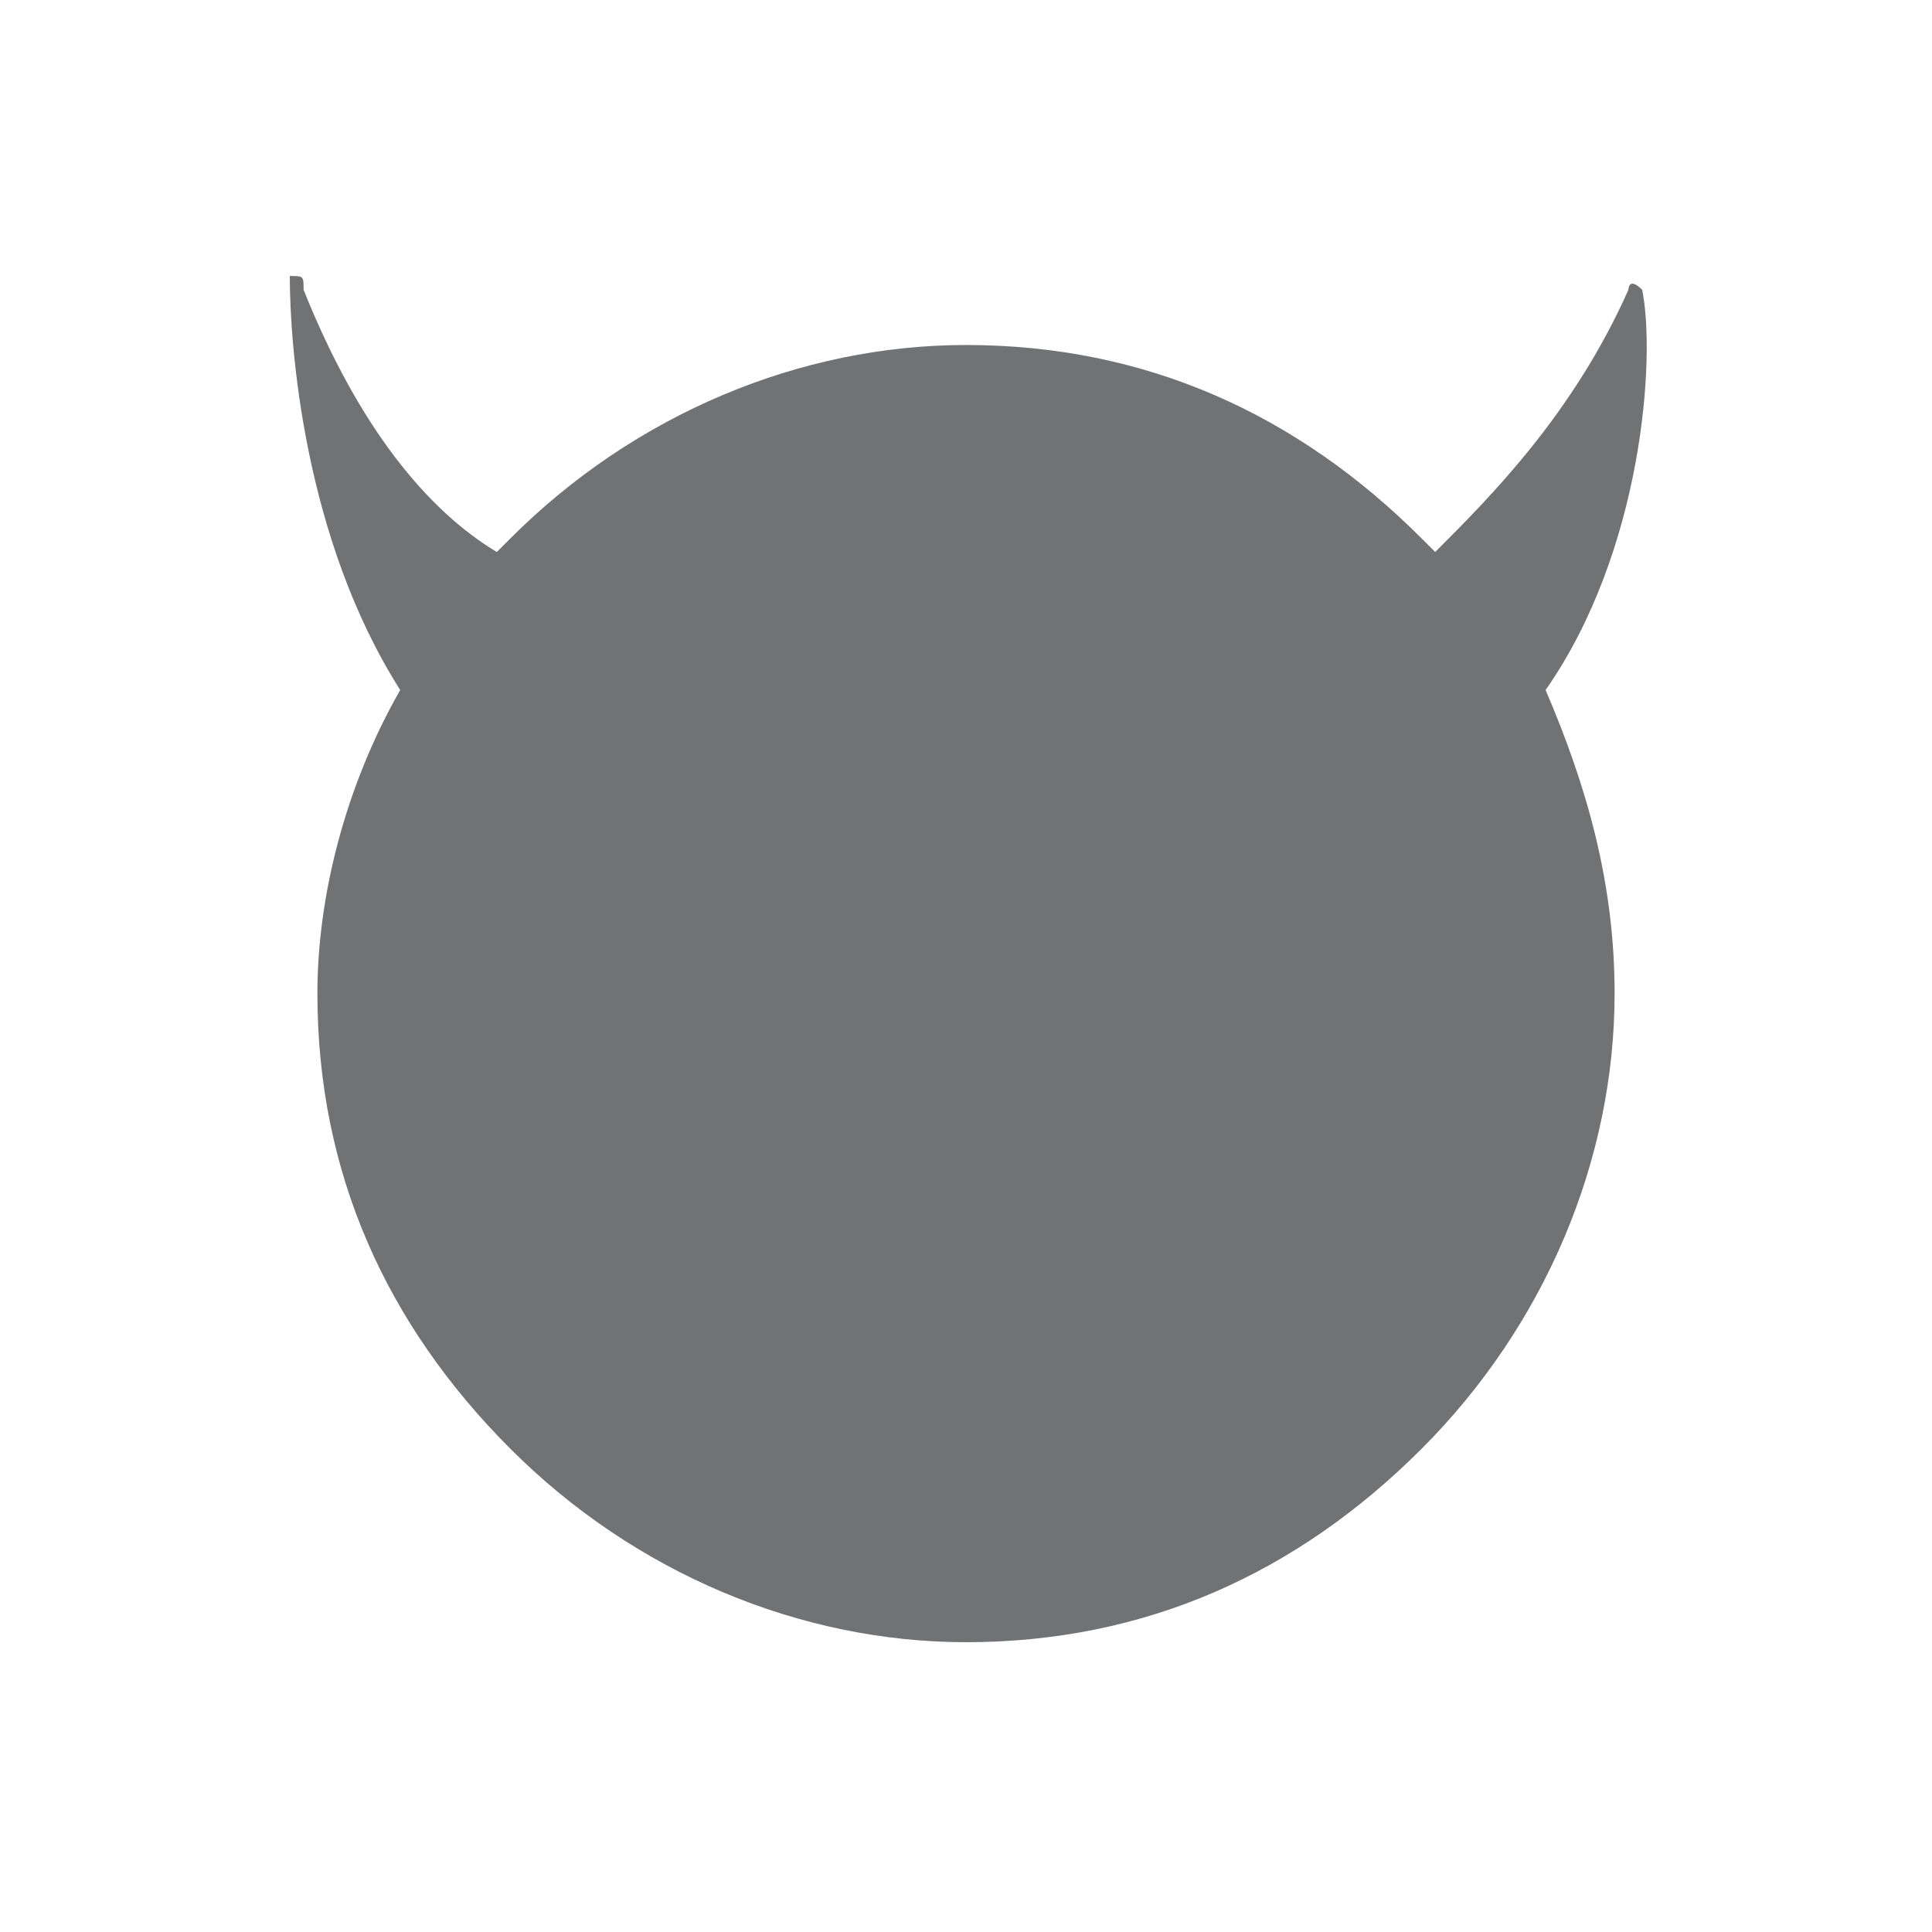
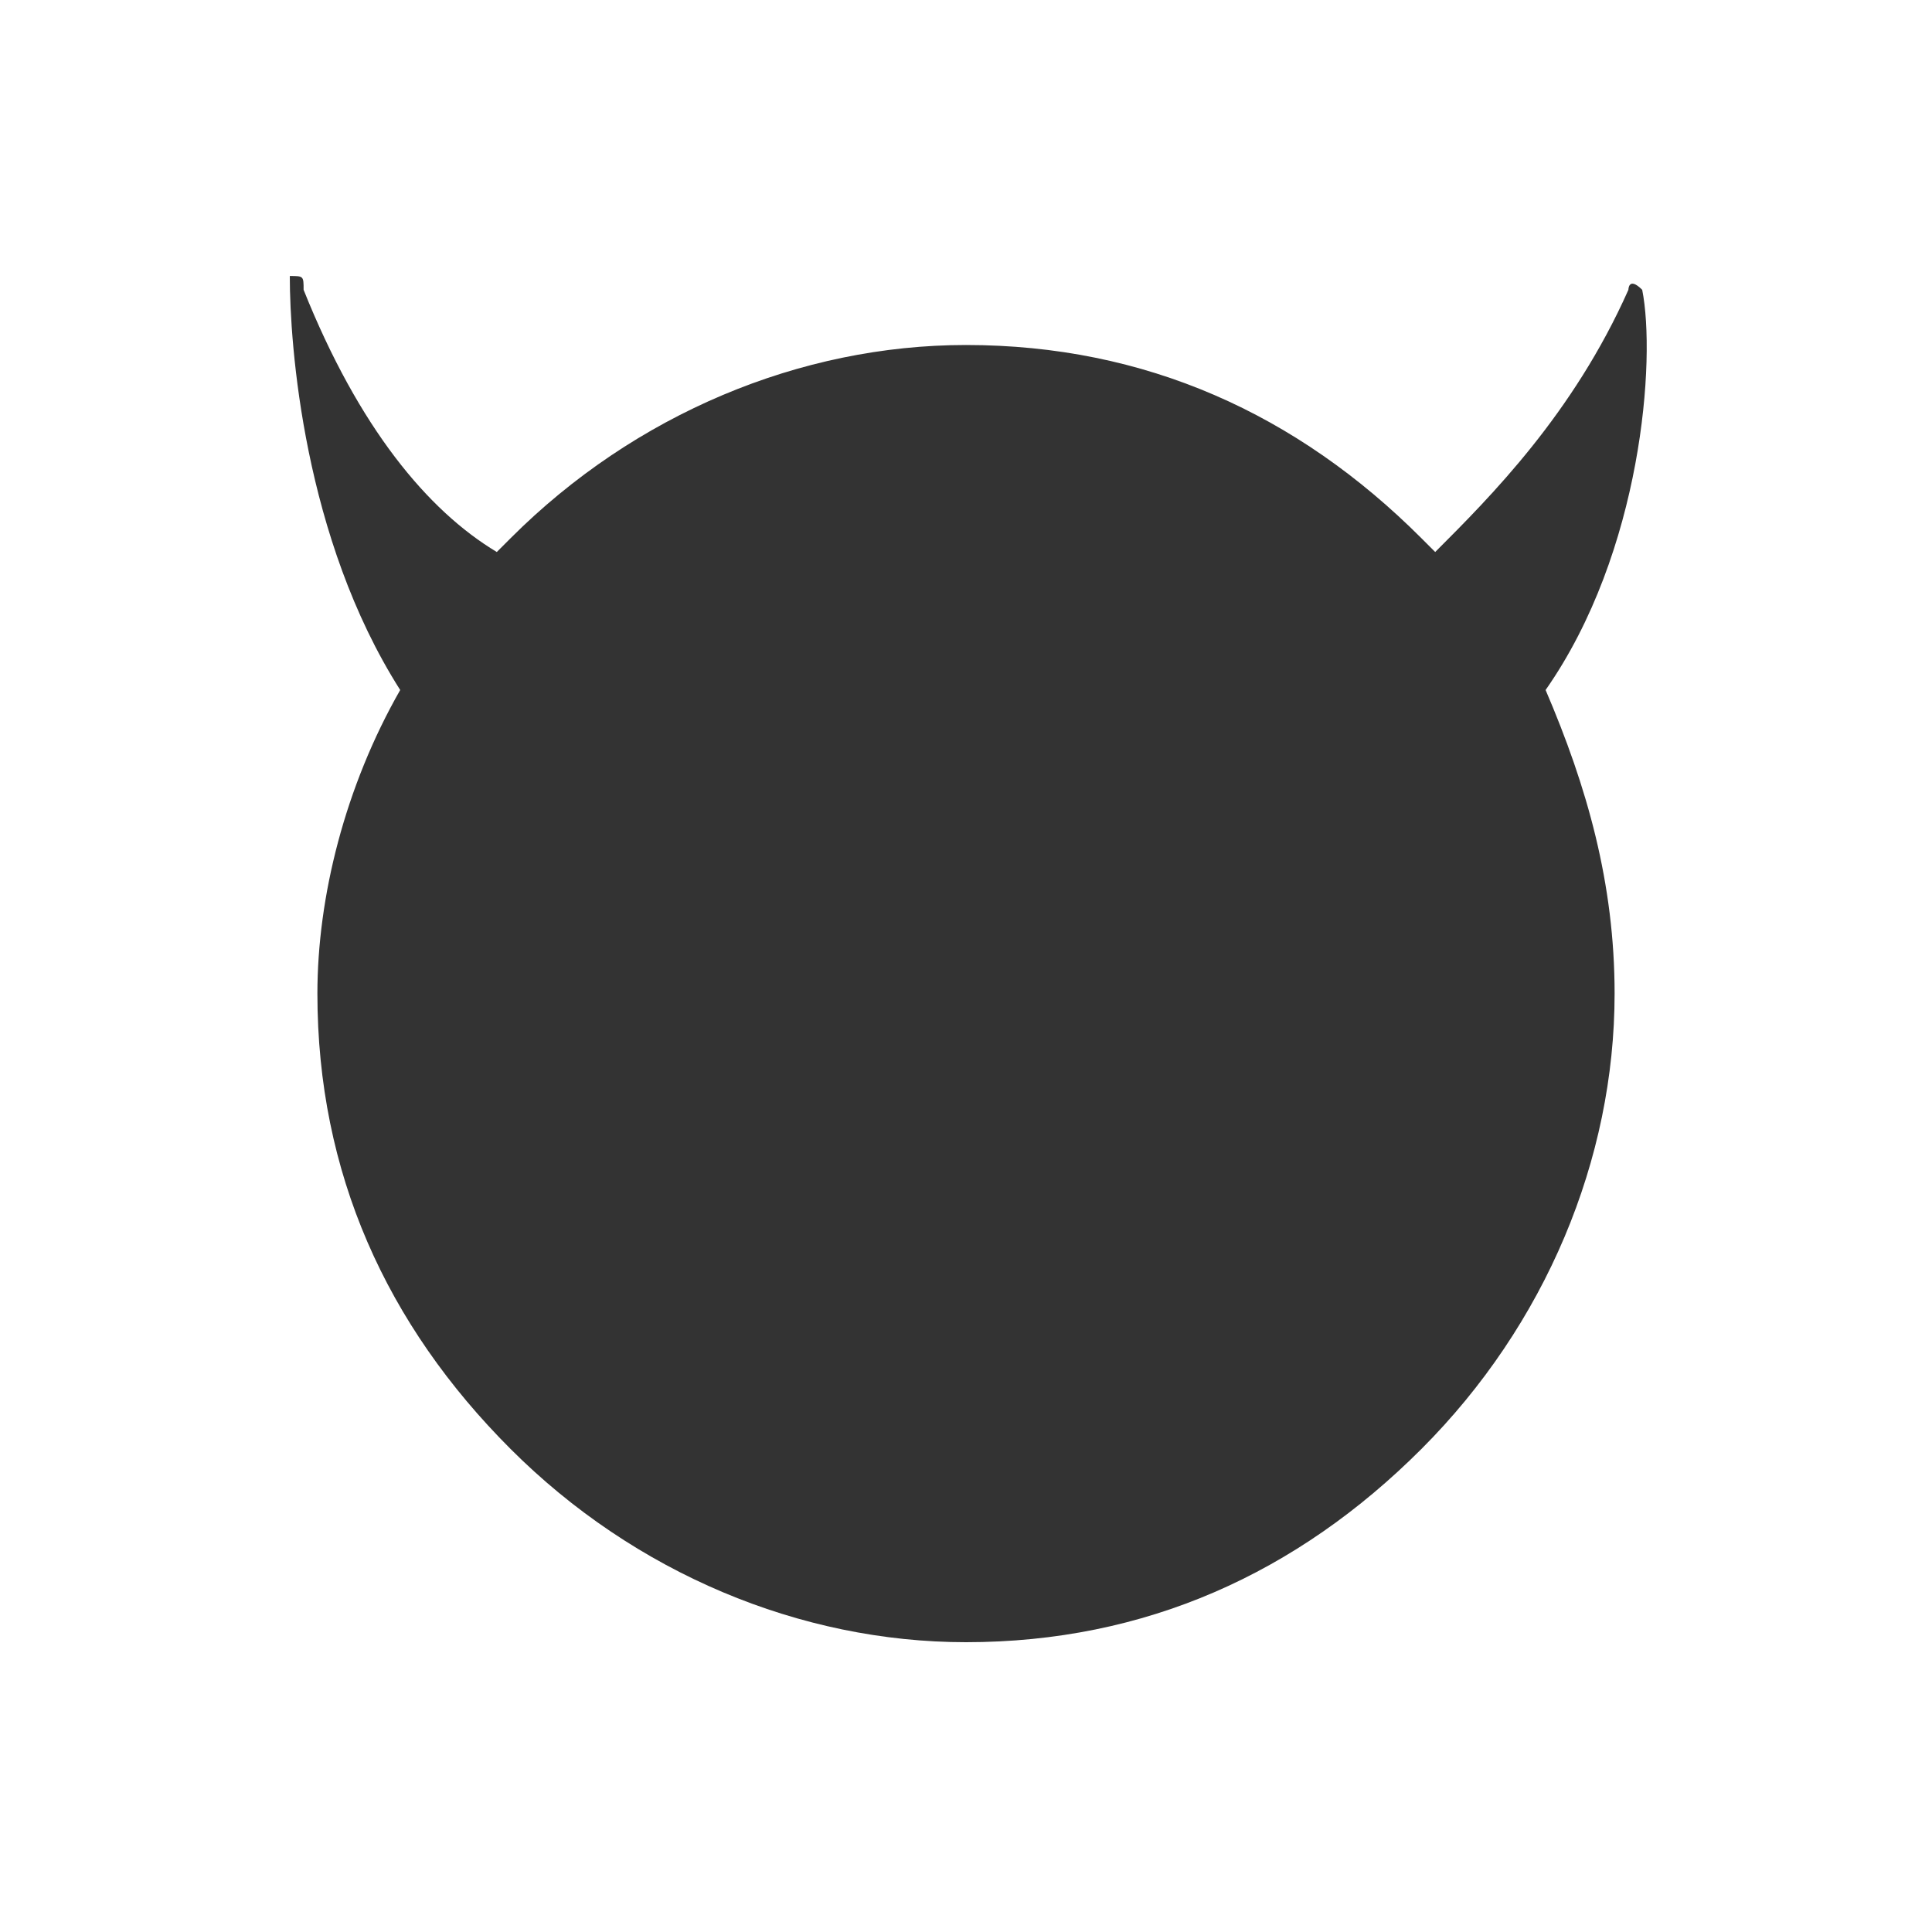
<svg xmlns="http://www.w3.org/2000/svg" version="1.1" id="Layer_1" x="0px" y="0px" viewBox="0 0 14 14" style="enable-background:new 0 0 14 14;" xml:space="preserve">
  <style type="text/css">
- 	.st0{fill:#717273;}
+ 	.icon-clam{fill:#333333;}
</style>
-   <path class="st0" d="M11.9,2.1C11.9,2.1,11.9,2.1,11.9,2.1c-0.1-0.1-0.1,0-0.1,0c-0.4,0.9-1,1.5-1.4,1.9c0,0-0.1-0.1-0.1-0.1  C9.4,3,8.3,2.5,7,2.5C5.8,2.5,4.6,3,3.7,3.9c0,0-0.1,0.1-0.1,0.1c-0.5-0.3-1-0.9-1.4-1.9c0-0.1,0-0.1-0.1-0.1c0,0,0,0,0,0  c0,0.5,0.1,1.9,0.8,3C2.5,5.7,2.3,6.5,2.3,7.2c0,1.3,0.5,2.4,1.4,3.3c0.9,0.9,2.1,1.4,3.3,1.4c1.3,0,2.4-0.5,3.3-1.4  c0.9-0.9,1.4-2.1,1.4-3.3c0-0.8-0.2-1.5-0.5-2.2C11.9,4,12,2.6,11.9,2.1z" />
+   <path class="icon-clam" d="M11.9,2.1C11.9,2.1,11.9,2.1,11.9,2.1c-0.1-0.1-0.1,0-0.1,0c-0.4,0.9-1,1.5-1.4,1.9c0,0-0.1-0.1-0.1-0.1  C9.4,3,8.3,2.5,7,2.5C5.8,2.5,4.6,3,3.7,3.9c0,0-0.1,0.1-0.1,0.1c-0.5-0.3-1-0.9-1.4-1.9c0-0.1,0-0.1-0.1-0.1c0,0,0,0,0,0  c0,0.5,0.1,1.9,0.8,3C2.5,5.7,2.3,6.5,2.3,7.2c0,1.3,0.5,2.4,1.4,3.3c0.9,0.9,2.1,1.4,3.3,1.4c1.3,0,2.4-0.5,3.3-1.4  c0.9-0.9,1.4-2.1,1.4-3.3c0-0.8-0.2-1.5-0.5-2.2C11.9,4,12,2.6,11.9,2.1z" />
</svg>
